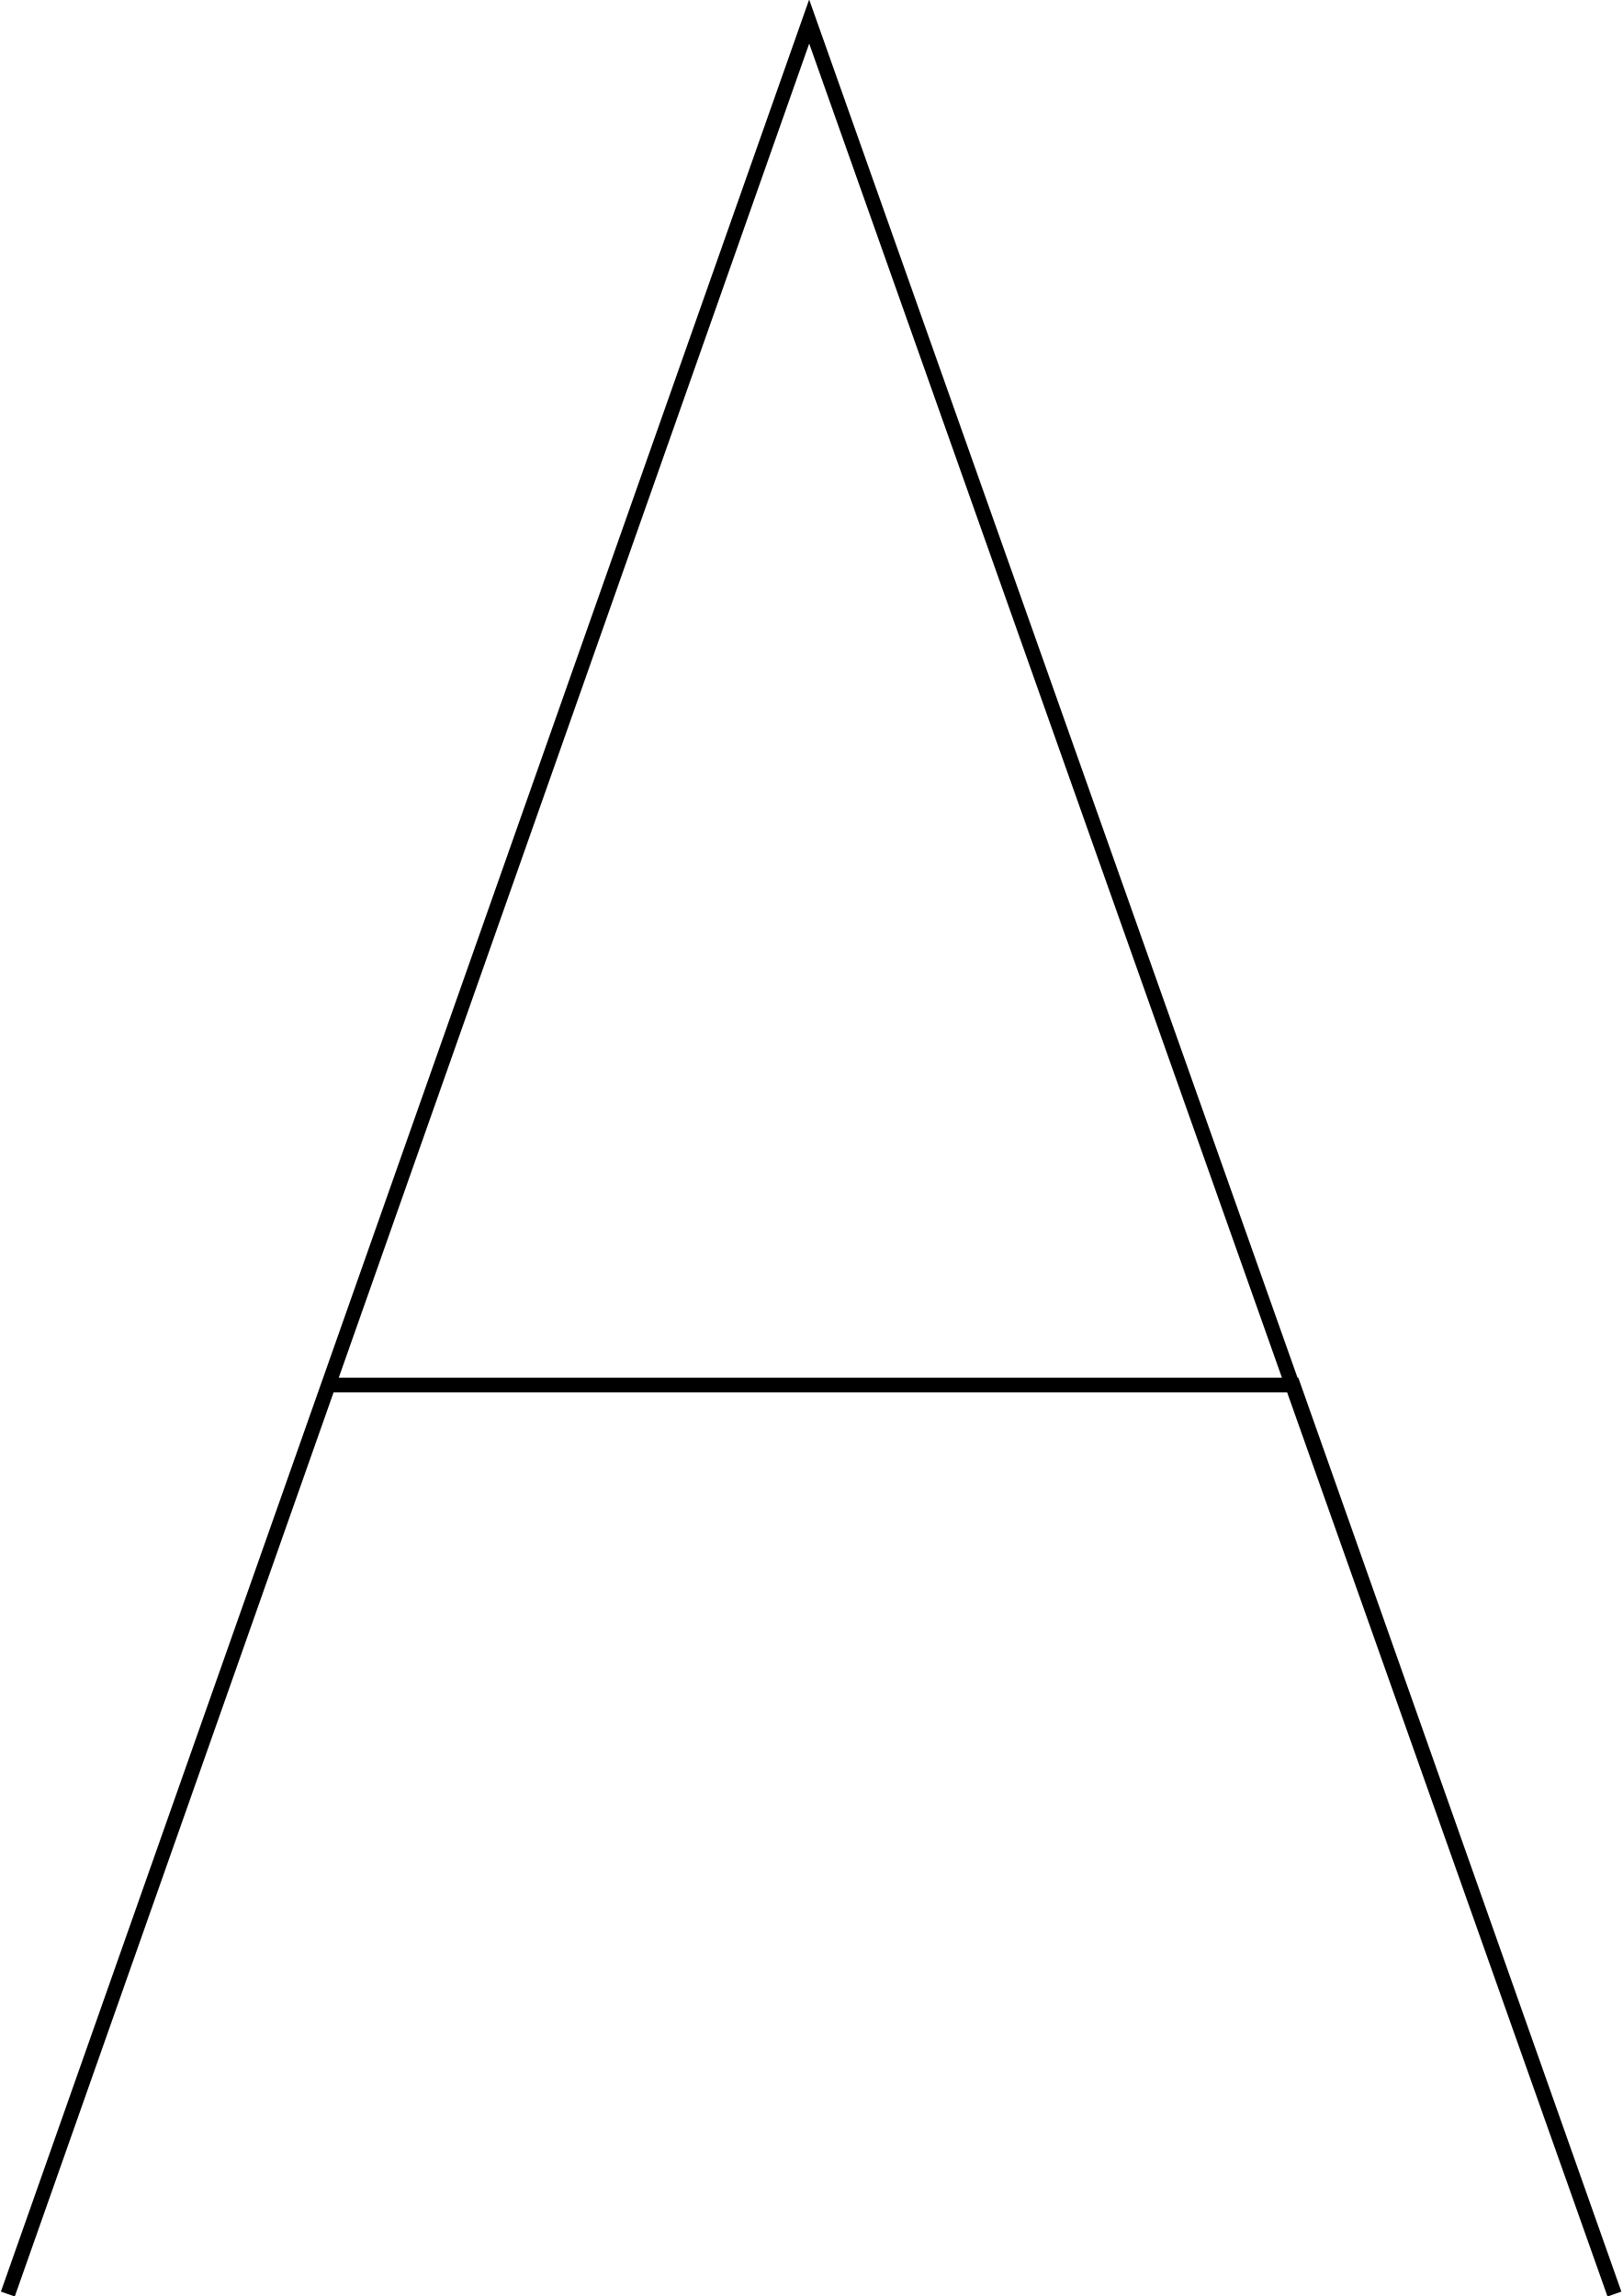
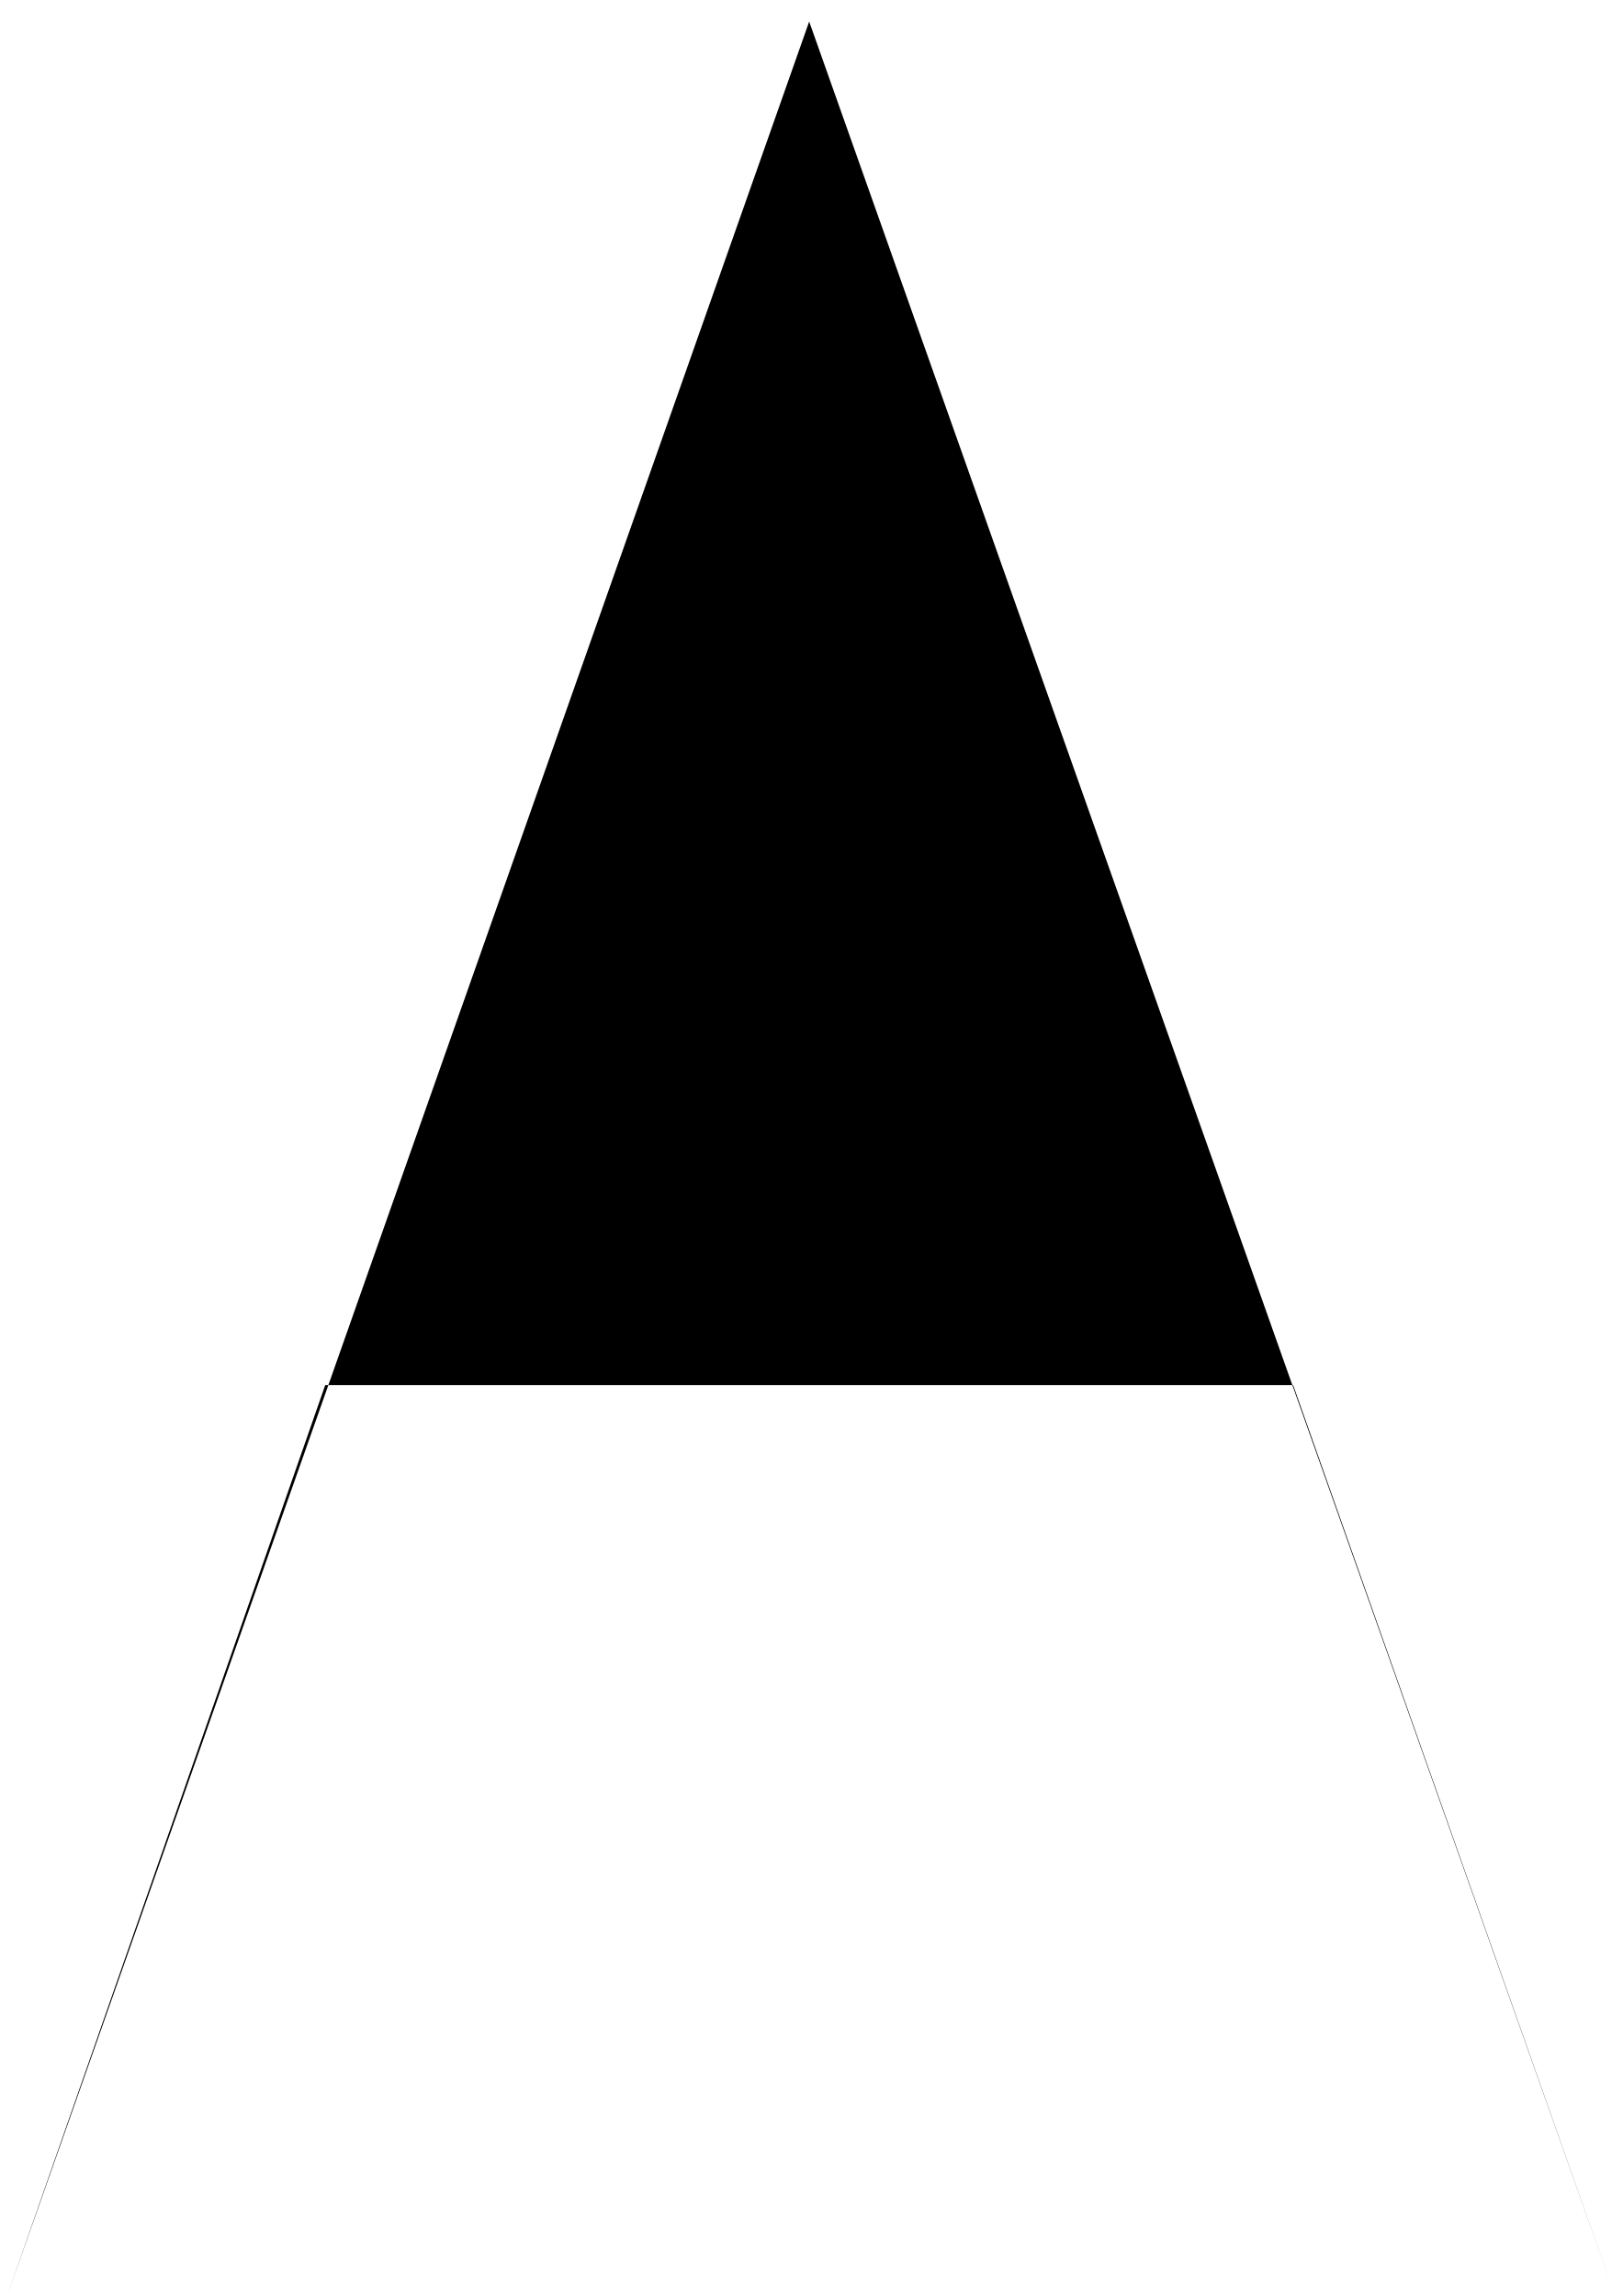
<svg xmlns="http://www.w3.org/2000/svg" version="1.1" id="Calque_1" x="0px" y="0px" viewBox="0 0 82.8 117.2" style="" xml:space="preserve">
-   <style type="text/css">
- 	.st0{fill:none;stroke:#000000;stroke-width:0.75;}
- </style>
  <g>
-     <path class="st0 letter-path letter-path--a" d="M0.4,117.1L41.3,1.1L82.4,117.1L66,70.7L16.6,70.7" />
+     <path class="letter-path letter-path--a" d="M0.4,117.1L41.3,1.1L82.4,117.1L66,70.7L16.6,70.7" />
  </g>
</svg>
